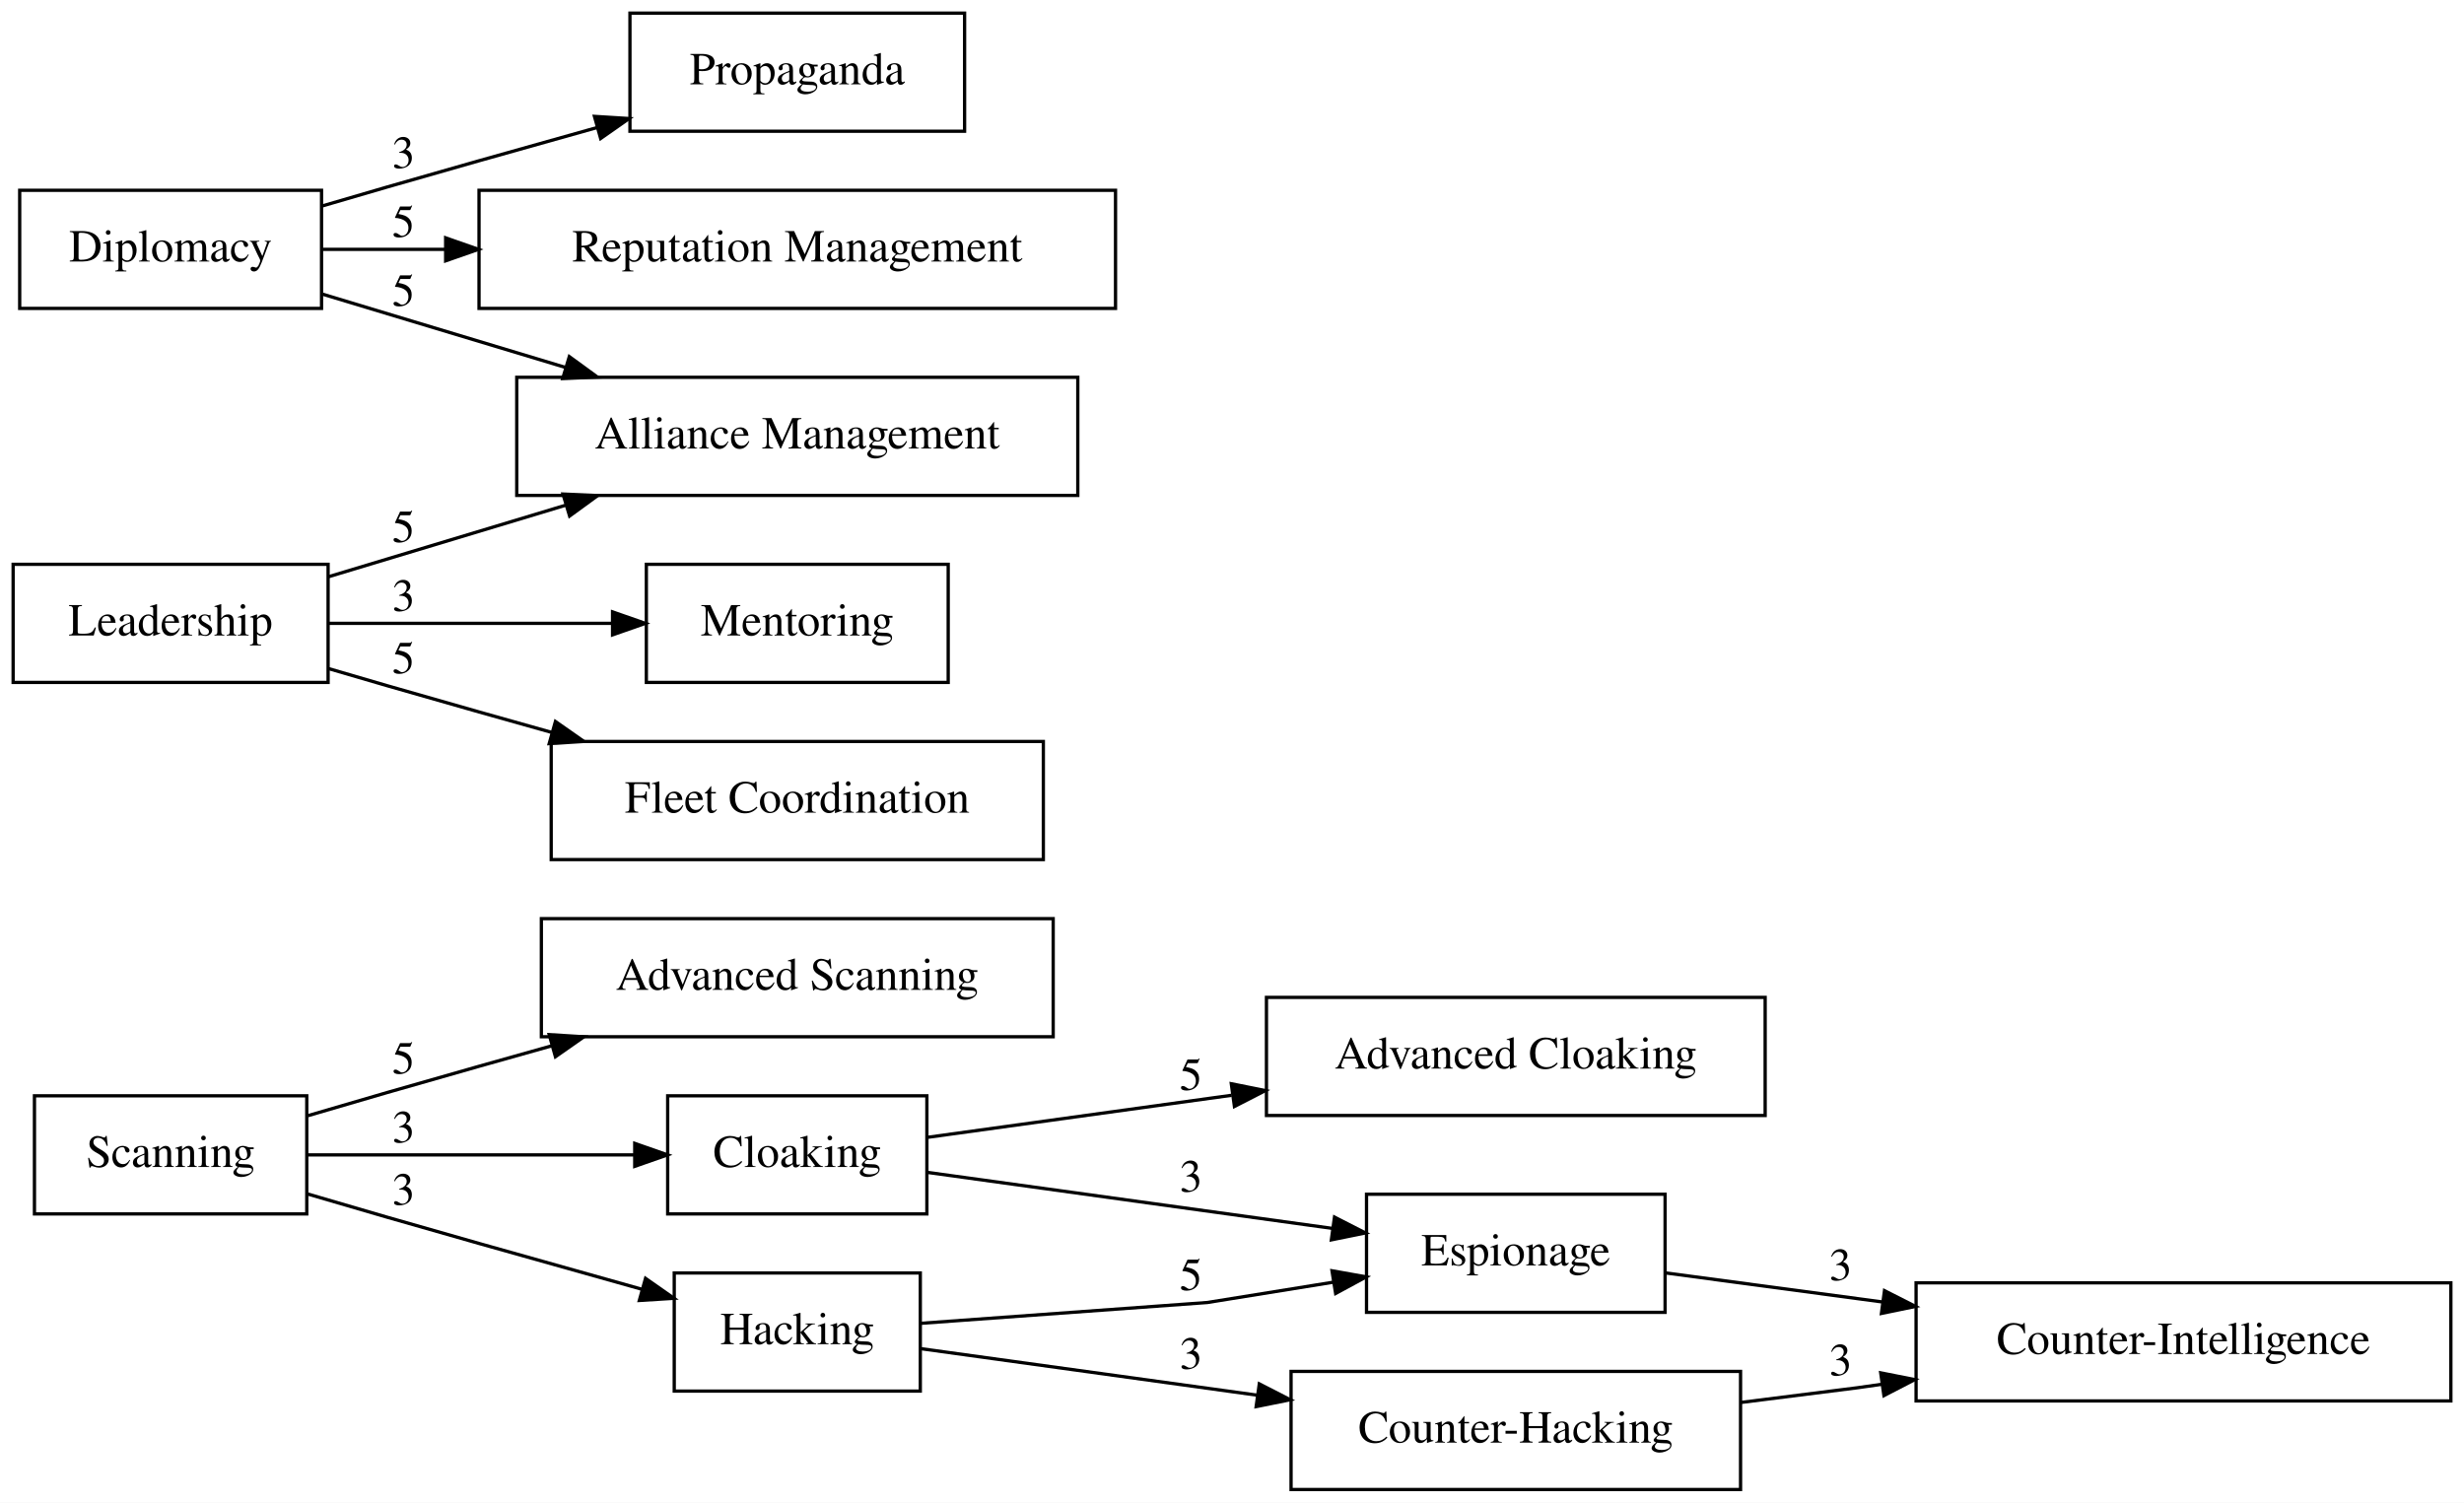
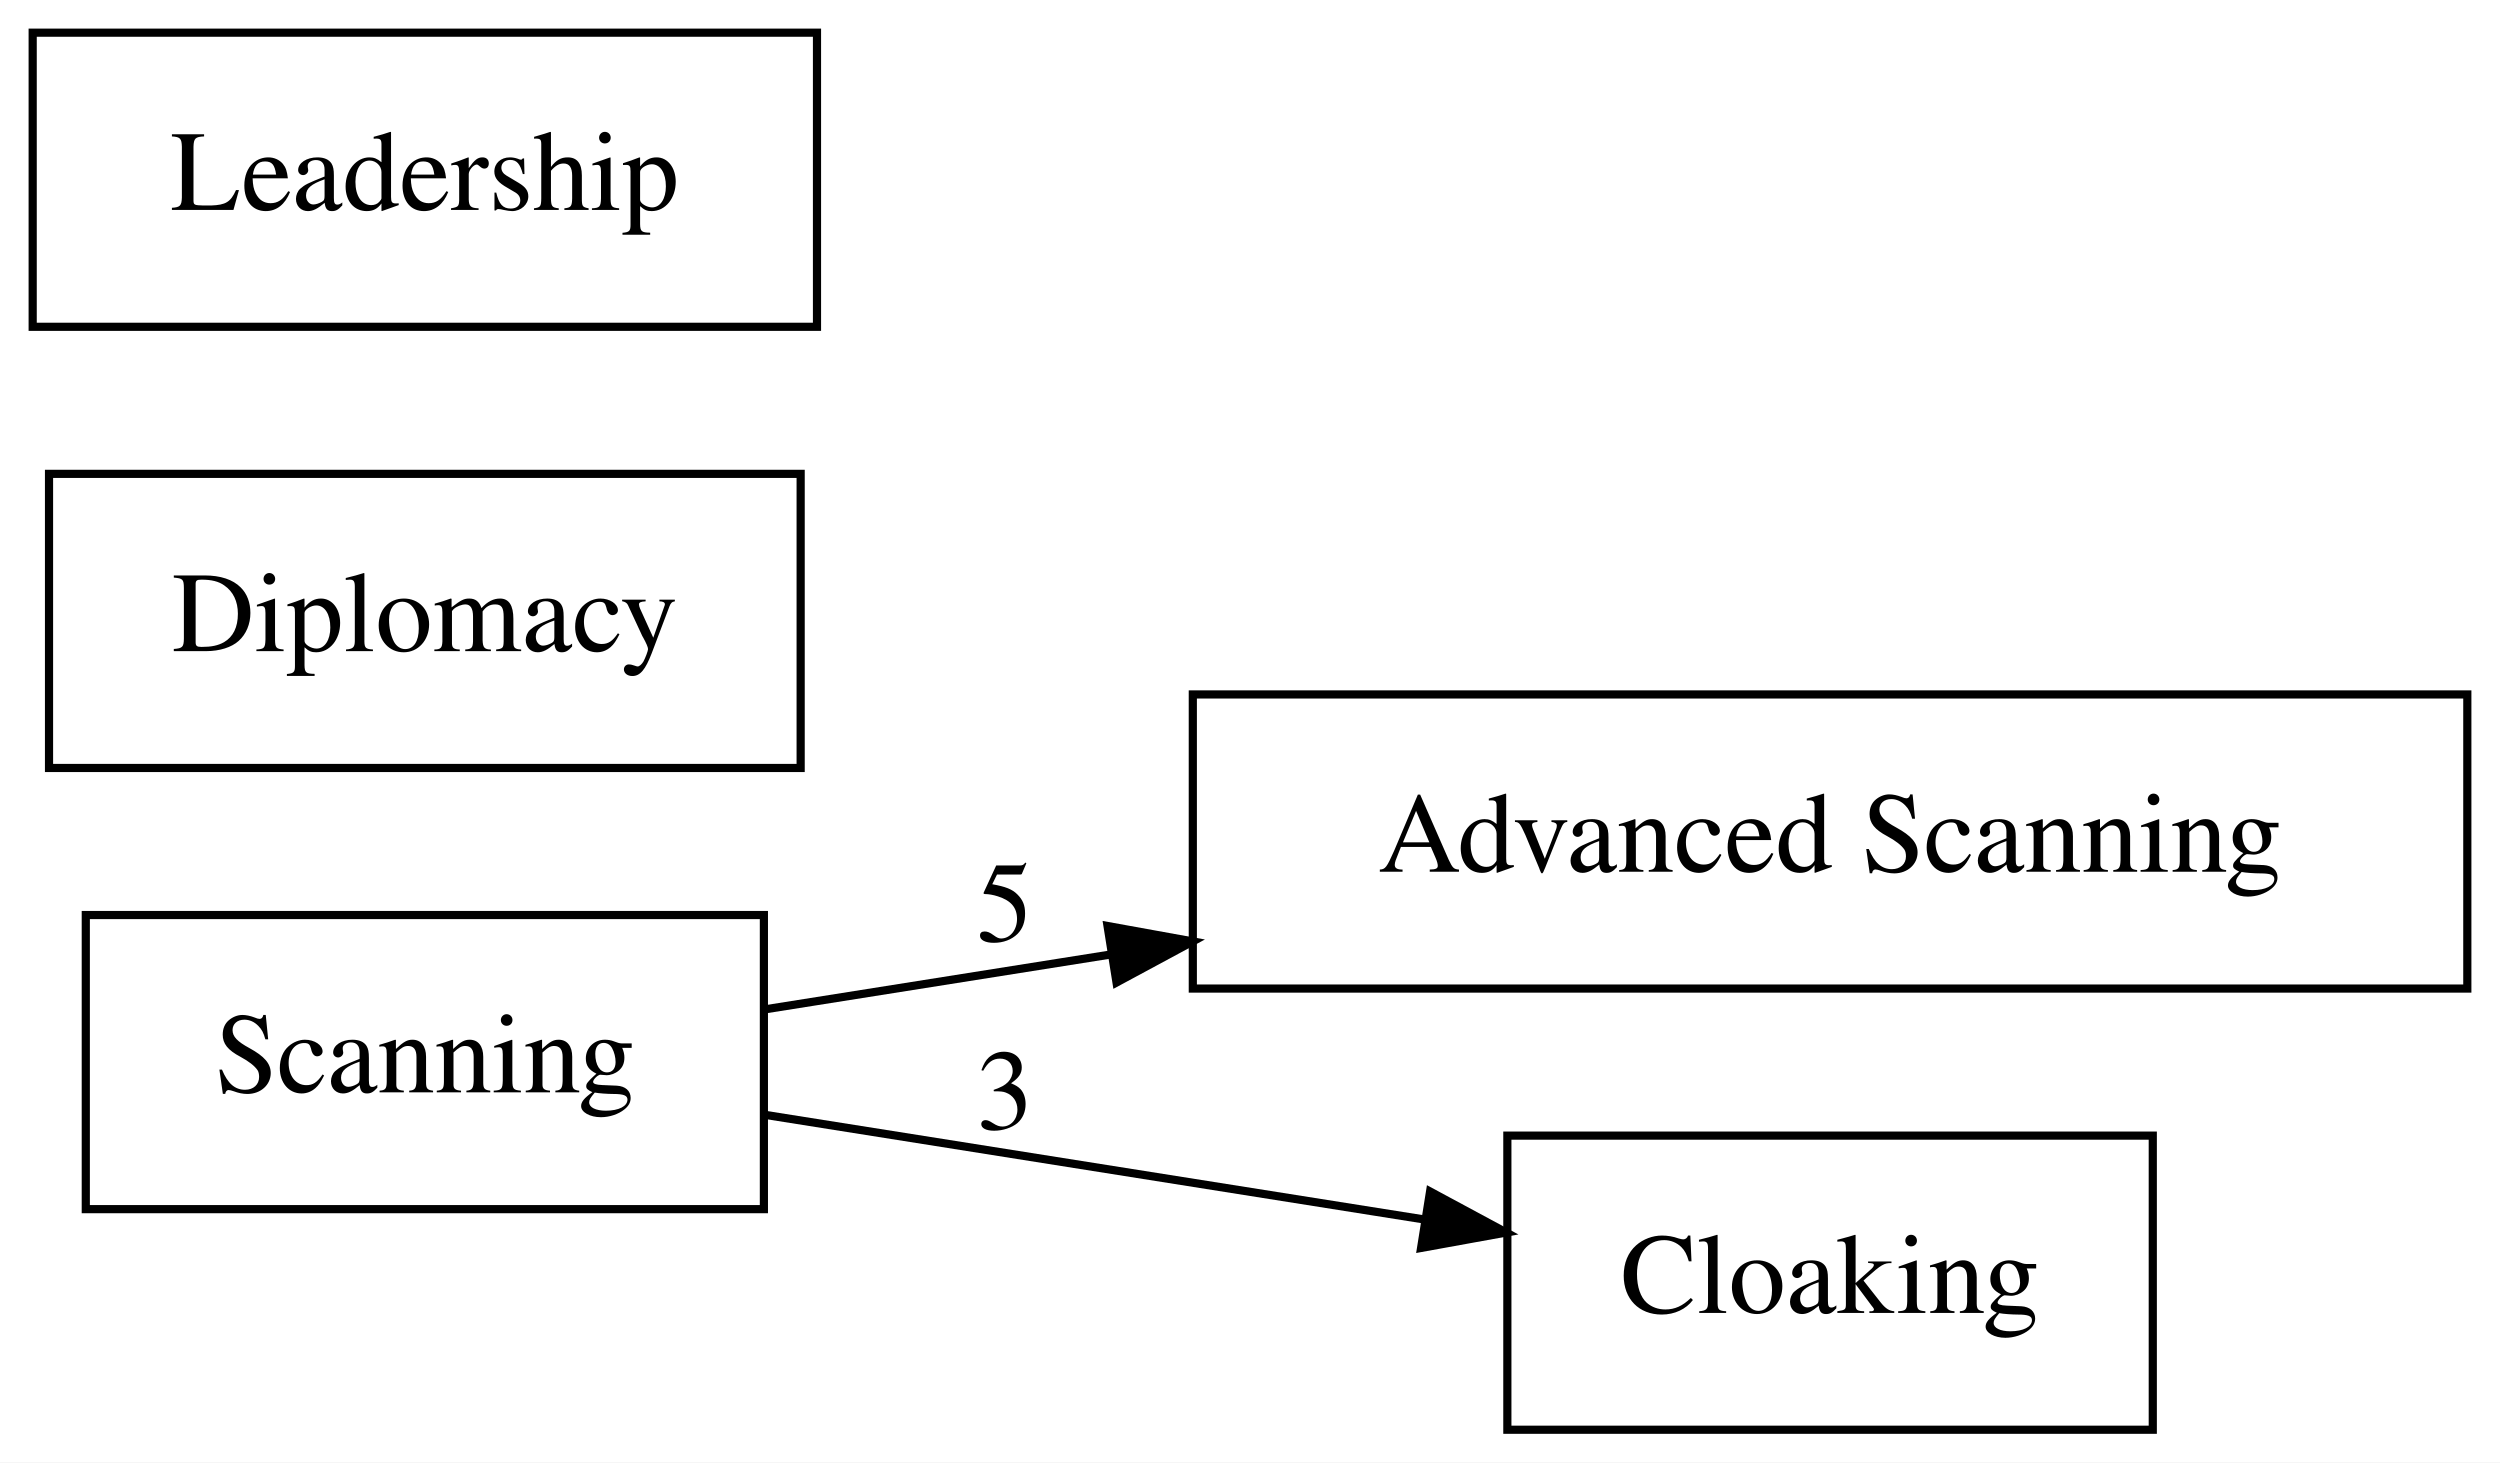
- <svg xmlns="http://www.w3.org/2000/svg" xmlns:xlink="http://www.w3.org/1999/xlink" width="751pt" height="458pt" viewBox="0.00 0.00 751.00 458.00">
-   <g id="graph0" class="graph" transform="scale(1 1) rotate(0) translate(4 454)">
-     <polygon fill="white" stroke="transparent" points="-4,4 -4,-454 747,-454 747,4 -4,4" />
+ <svg xmlns="http://www.w3.org/2000/svg" xmlns:xlink="http://www.w3.org/1999/xlink" width="306pt" height="179pt" viewBox="0.00 0.00 306.00 179.00">
+   <g id="graph0" class="graph" transform="scale(1 1) rotate(0) translate(4 175)">
+     <polygon fill="white" stroke="transparent" points="-4,4 -4,-175 302,-175 302,4 -4,4" />
    <g id="node1" class="node">
      <g id="a_node1">
-         <a xlink:href="advanced_cloaking.html" xlink:title="Advanced Cloaking">
-           <polygon fill="none" stroke="black" points="534,-150 382,-150 382,-114 534,-114 534,-150" />
-           <text text-anchor="middle" x="458" y="-128.3" font-family="Times,serif" font-size="14.00">Advanced Cloaking</text>
+         <a xlink:href="advanced_scanning.html" xlink:title="Advanced Scanning">
+           <polygon fill="none" stroke="black" points="298,-90 142,-90 142,-54 298,-54 298,-90" />
+           <text text-anchor="middle" x="220" y="-68.3" font-family="Times,serif" font-size="14.00">Advanced Scanning</text>
        </a>
      </g>
    </g>
    <g id="node2" class="node">
      <g id="a_node2">
-         <a xlink:href="advanced_scanning.html" xlink:title="Advanced Scanning">
-           <polygon fill="none" stroke="black" points="317,-174 161,-174 161,-138 317,-138 317,-174" />
-           <text text-anchor="middle" x="239" y="-152.3" font-family="Times,serif" font-size="14.00">Advanced Scanning</text>
+         <a xlink:href="cloaking.html" xlink:title="Cloaking">
+           <polygon fill="none" stroke="black" points="259.5,-36 180.5,-36 180.5,0 259.5,0 259.5,-36" />
+           <text text-anchor="middle" x="220" y="-14.3" font-family="Times,serif" font-size="14.00">Cloaking</text>
        </a>
      </g>
    </g>
    <g id="node3" class="node">
      <g id="a_node3">
-         <a xlink:href="alliance_management.html" xlink:title="Alliance Management">
-           <polygon fill="none" stroke="black" points="324.5,-339 153.5,-339 153.5,-303 324.5,-303 324.5,-339" />
-           <text text-anchor="middle" x="239" y="-317.3" font-family="Times,serif" font-size="14.00">Alliance Management</text>
+         <a xlink:href="diplomacy.html" xlink:title="Diplomacy">
+           <polygon fill="none" stroke="black" points="94,-117 2,-117 2,-81 94,-81 94,-117" />
+           <text text-anchor="middle" x="48" y="-95.3" font-family="Times,serif" font-size="14.00">Diplomacy</text>
        </a>
      </g>
    </g>
    <g id="node4" class="node">
      <g id="a_node4">
-         <a xlink:href="cloaking.html" xlink:title="Cloaking">
-           <polygon fill="none" stroke="black" points="278.5,-120 199.5,-120 199.5,-84 278.5,-84 278.5,-120" />
-           <text text-anchor="middle" x="239" y="-98.3" font-family="Times,serif" font-size="14.00">Cloaking</text>
+         <a xlink:href="leadership.html" xlink:title="Leadership">
+           <polygon fill="none" stroke="black" points="96,-171 0,-171 0,-135 96,-135 96,-171" />
+           <text text-anchor="middle" x="48" y="-149.3" font-family="Times,serif" font-size="14.00">Leadership</text>
+         </a>
+       </g>
+     </g>
+     <g id="node5" class="node">
+       <g id="a_node5">
+         <a xlink:href="scanning.html" xlink:title="Scanning">
+           <polygon fill="none" stroke="black" points="89.5,-63 6.5,-63 6.5,-27 89.5,-27 89.5,-63" />
+           <text text-anchor="middle" x="48" y="-41.3" font-family="Times,serif" font-size="14.00">Scanning</text>
        </a>
      </g>
    </g>
    <g id="edge1" class="edge">
-       <path fill="none" stroke="black" d="M278.8,-107.36C304.54,-110.92 339.35,-115.74 371.38,-120.16" />
-       <polygon fill="black" stroke="black" points="371.29,-123.68 381.67,-121.59 372.24,-116.75 371.29,-123.68" />
-       <text text-anchor="middle" x="359" y="-121.8" font-family="Times,serif" font-size="14.00">5</text>
-     </g>
-     <g id="node8" class="node">
-       <g id="a_node8">
-         <a xlink:href="espionage.html" xlink:title="Espionage">
-           <polygon fill="none" stroke="black" points="503.5,-90 412.5,-90 412.5,-54 503.5,-54 503.5,-90" />
-           <text text-anchor="middle" x="458" y="-68.3" font-family="Times,serif" font-size="14.00">Espionage</text>
-         </a>
-       </g>
-     </g>
-     <g id="edge9" class="edge">
-       <path fill="none" stroke="black" d="M278.8,-96.64C313.15,-91.89 363.68,-84.9 402.16,-79.58" />
-       <polygon fill="black" stroke="black" points="402.74,-83.03 412.17,-78.2 401.79,-76.1 402.74,-83.03" />
-       <text text-anchor="middle" x="359" y="-90.8" font-family="Times,serif" font-size="14.00">3</text>
-     </g>
-     <g id="node5" class="node">
-       <g id="a_node5">
-         <a xlink:href="counter_hacking.html" xlink:title="Counter-Hacking">
-           <polygon fill="none" stroke="black" points="526.5,-36 389.5,-36 389.5,0 526.5,0 526.5,-36" />
-           <text text-anchor="middle" x="458" y="-14.3" font-family="Times,serif" font-size="14.00">Counter-Hacking</text>
-         </a>
-       </g>
-     </g>
-     <g id="node6" class="node">
-       <g id="a_node6">
-         <a xlink:href="counter_intelligence.html" xlink:title="Counter-Intelligence">
-           <polygon fill="none" stroke="black" points="743,-63 580,-63 580,-27 743,-27 743,-63" />
-           <text text-anchor="middle" x="661.5" y="-41.3" font-family="Times,serif" font-size="14.00">Counter-Intelligence</text>
-         </a>
-       </g>
-     </g>
-     <g id="edge7" class="edge">
-       <path fill="none" stroke="black" d="M526.55,-26.53C545.97,-28.98 562,-31 562,-31 562,-31 564.8,-31.4 569.44,-32.06" />
-       <polygon fill="black" stroke="black" points="569.22,-35.56 579.61,-33.5 570.2,-28.63 569.22,-35.56" />
-       <text text-anchor="middle" x="557" y="-34.8" font-family="Times,serif" font-size="14.00">3</text>
-     </g>
-     <g id="node7" class="node">
-       <g id="a_node7">
-         <a xlink:href="diplomacy.html" xlink:title="Diplomacy">
-           <polygon fill="none" stroke="black" points="94,-396 2,-396 2,-360 94,-360 94,-396" />
-           <text text-anchor="middle" x="48" y="-374.3" font-family="Times,serif" font-size="14.00">Diplomacy</text>
-         </a>
-       </g>
-     </g>
-     <g id="edge3" class="edge">
-       <path fill="none" stroke="black" d="M94.27,-364.35C116.44,-357.66 143.64,-349.46 168.38,-342" />
-       <polygon fill="black" stroke="black" points="169.52,-345.31 178.08,-339.07 167.5,-338.61 169.52,-345.31" />
-       <text text-anchor="middle" x="119" y="-360.8" font-family="Times,serif" font-size="14.00">5</text>
-     </g>
-     <g id="node13" class="node">
-       <g id="a_node13">
-         <a xlink:href="propaganda.html" xlink:title="Propaganda">
-           <polygon fill="none" stroke="black" points="290,-450 188,-450 188,-414 290,-414 290,-450" />
-           <text text-anchor="middle" x="239" y="-428.3" font-family="Times,serif" font-size="14.00">Propaganda</text>
-         </a>
-       </g>
-     </g>
-     <g id="edge14" class="edge">
-       <path fill="none" stroke="black" d="M94.14,-391.2C105.24,-394.44 114,-397 114,-397 114,-397 142,-405 142,-405 142,-405 158.63,-409.68 178.05,-415.14" />
-       <polygon fill="black" stroke="black" points="177.18,-418.53 187.75,-417.87 179.07,-411.79 177.18,-418.53" />
-       <text text-anchor="middle" x="119" y="-402.8" font-family="Times,serif" font-size="14.00">3</text>
-     </g>
-     <g id="node14" class="node">
-       <g id="a_node14">
-         <a xlink:href="reputation_management.html" xlink:title="Reputation Management">
-           <polygon fill="none" stroke="black" points="336,-396 142,-396 142,-360 336,-360 336,-396" />
-           <text text-anchor="middle" x="239" y="-374.3" font-family="Times,serif" font-size="14.00">Reputation Management</text>
-         </a>
-       </g>
-     </g>
-     <g id="edge15" class="edge">
-       <path fill="none" stroke="black" d="M94.27,-378C105.76,-378 118.59,-378 131.73,-378" />
-       <polygon fill="black" stroke="black" points="131.83,-381.5 141.83,-378 131.83,-374.5 131.83,-381.5" />
-       <text text-anchor="middle" x="119" y="-381.8" font-family="Times,serif" font-size="14.00">5</text>
-     </g>
-     <g id="edge8" class="edge">
-       <path fill="none" stroke="black" d="M503.72,-66.01C523.21,-63.4 546.81,-60.23 569.71,-57.17" />
-       <polygon fill="black" stroke="black" points="570.37,-60.61 579.82,-55.81 569.44,-53.67 570.37,-60.61" />
-       <text text-anchor="middle" x="557" y="-63.8" font-family="Times,serif" font-size="14.00">3</text>
-     </g>
-     <g id="node9" class="node">
-       <g id="a_node9">
-         <a xlink:href="fleet_coordination.html" xlink:title="Fleet Coordination">
-           <polygon fill="none" stroke="black" points="314,-228 164,-228 164,-192 314,-192 314,-228" />
-           <text text-anchor="middle" x="239" y="-206.3" font-family="Times,serif" font-size="14.00">Fleet Coordination</text>
-         </a>
-       </g>
-     </g>
-     <g id="node10" class="node">
-       <g id="a_node10">
-         <a xlink:href="hacking.html" xlink:title="Hacking">
-           <polygon fill="none" stroke="black" points="276.5,-66 201.5,-66 201.5,-30 276.5,-30 276.5,-66" />
-           <text text-anchor="middle" x="239" y="-44.3" font-family="Times,serif" font-size="14.00">Hacking</text>
-         </a>
-       </g>
-     </g>
-     <g id="edge6" class="edge">
-       <path fill="none" stroke="black" d="M276.81,-42.91C304.77,-39.05 344.21,-33.59 379.07,-28.77" />
-       <polygon fill="black" stroke="black" points="379.82,-32.2 389.25,-27.37 378.86,-25.27 379.82,-32.2" />
-       <text text-anchor="middle" x="359" y="-36.8" font-family="Times,serif" font-size="14.00">3</text>
-     </g>
-     <g id="edge10" class="edge">
-       <path fill="none" stroke="black" d="M276.53,-50.65C313.11,-53.31 364,-57 364,-57 364,-57 382.12,-59.92 402.37,-63.19" />
-       <polygon fill="black" stroke="black" points="401.98,-66.67 412.41,-64.81 403.09,-59.76 401.98,-66.67" />
-       <text text-anchor="middle" x="359" y="-60.8" font-family="Times,serif" font-size="14.00">5</text>
-     </g>
-     <g id="node11" class="node">
-       <g id="a_node11">
-         <a xlink:href="leadership.html" xlink:title="Leadership">
-           <polygon fill="none" stroke="black" points="96,-282 0,-282 0,-246 96,-246 96,-282" />
-           <text text-anchor="middle" x="48" y="-260.3" font-family="Times,serif" font-size="14.00">Leadership</text>
-         </a>
-       </g>
-     </g>
-     <g id="edge4" class="edge">
-       <path fill="none" stroke="black" d="M96.21,-278.24C118.02,-284.82 144.36,-292.76 168.39,-300.01" />
-       <polygon fill="black" stroke="black" points="167.59,-303.42 178.18,-302.96 169.61,-296.72 167.59,-303.42" />
-       <text text-anchor="middle" x="119" y="-288.8" font-family="Times,serif" font-size="14.00">5</text>
-     </g>
-     <g id="edge11" class="edge">
-       <path fill="none" stroke="black" d="M96.24,-250.19C106.32,-247.25 114,-245 114,-245 114,-245 142,-237 142,-237 142,-237 151.3,-234.39 164.1,-230.78" />
-       <polygon fill="black" stroke="black" points="165.29,-234.09 173.97,-228.01 163.39,-227.35 165.29,-234.09" />
-       <text text-anchor="middle" x="119" y="-248.8" font-family="Times,serif" font-size="14.00">5</text>
-     </g>
-     <g id="node12" class="node">
-       <g id="a_node12">
-         <a xlink:href="mentoring.html" xlink:title="Mentoring">
-           <polygon fill="none" stroke="black" points="285,-282 193,-282 193,-246 285,-246 285,-282" />
-           <text text-anchor="middle" x="239" y="-260.3" font-family="Times,serif" font-size="14.00">Mentoring</text>
-         </a>
-       </g>
-     </g>
-     <g id="edge13" class="edge">
-       <path fill="none" stroke="black" d="M96.21,-264C122.38,-264 155.08,-264 182.48,-264" />
-       <polygon fill="black" stroke="black" points="182.7,-267.5 192.7,-264 182.7,-260.5 182.7,-267.5" />
-       <text text-anchor="middle" x="119" y="-267.8" font-family="Times,serif" font-size="14.00">3</text>
-     </g>
-     <g id="node15" class="node">
-       <g id="a_node15">
-         <a xlink:href="scanning.html" xlink:title="Scanning">
-           <polygon fill="none" stroke="black" points="89.5,-120 6.5,-120 6.5,-84 89.5,-84 89.5,-120" />
-           <text text-anchor="middle" x="48" y="-98.3" font-family="Times,serif" font-size="14.00">Scanning</text>
-         </a>
-       </g>
+       <path fill="none" stroke="black" d="M89.72,-51.47C102.49,-53.5 117.11,-55.82 131.82,-58.15" />
+       <polygon fill="black" stroke="black" points="131.56,-61.66 141.99,-59.77 132.66,-54.74 131.56,-61.66" />
+       <text text-anchor="middle" x="119" y="-59.8" font-family="Times,serif" font-size="14.00">5</text>
    </g>
    <g id="edge2" class="edge">
-       <path fill="none" stroke="black" d="M89.8,-113.93C102.86,-117.74 114,-121 114,-121 114,-121 142,-129 142,-129 142,-129 151.3,-131.61 164.1,-135.22" />
-       <polygon fill="black" stroke="black" points="163.39,-138.65 173.97,-137.99 165.29,-131.91 163.39,-138.65" />
-       <text text-anchor="middle" x="119" y="-126.8" font-family="Times,serif" font-size="14.00">5</text>
-     </g>
-     <g id="edge5" class="edge">
-       <path fill="none" stroke="black" d="M89.55,-102C118.78,-102 158.38,-102 189.32,-102" />
-       <polygon fill="black" stroke="black" points="189.46,-105.5 199.46,-102 189.46,-98.5 189.46,-105.5" />
-       <text text-anchor="middle" x="119" y="-105.8" font-family="Times,serif" font-size="14.00">3</text>
-     </g>
-     <g id="edge12" class="edge">
-       <path fill="none" stroke="black" d="M89.8,-90.07C102.86,-86.26 114,-83 114,-83 114,-83 142,-75 142,-75 142,-75 167.18,-67.92 191.74,-61.01" />
-       <polygon fill="black" stroke="black" points="192.75,-64.36 201.43,-58.28 190.86,-57.62 192.75,-64.36" />
-       <text text-anchor="middle" x="119" y="-86.8" font-family="Times,serif" font-size="14.00">3</text>
+       <path fill="none" stroke="black" d="M89.72,-38.53C113.89,-34.69 144.7,-29.8 170.17,-25.76" />
+       <polygon fill="black" stroke="black" points="171.04,-29.16 180.36,-24.14 169.94,-22.25 171.04,-29.16" />
+       <text text-anchor="middle" x="119" y="-36.8" font-family="Times,serif" font-size="14.00">3</text>
    </g>
  </g>
</svg>
